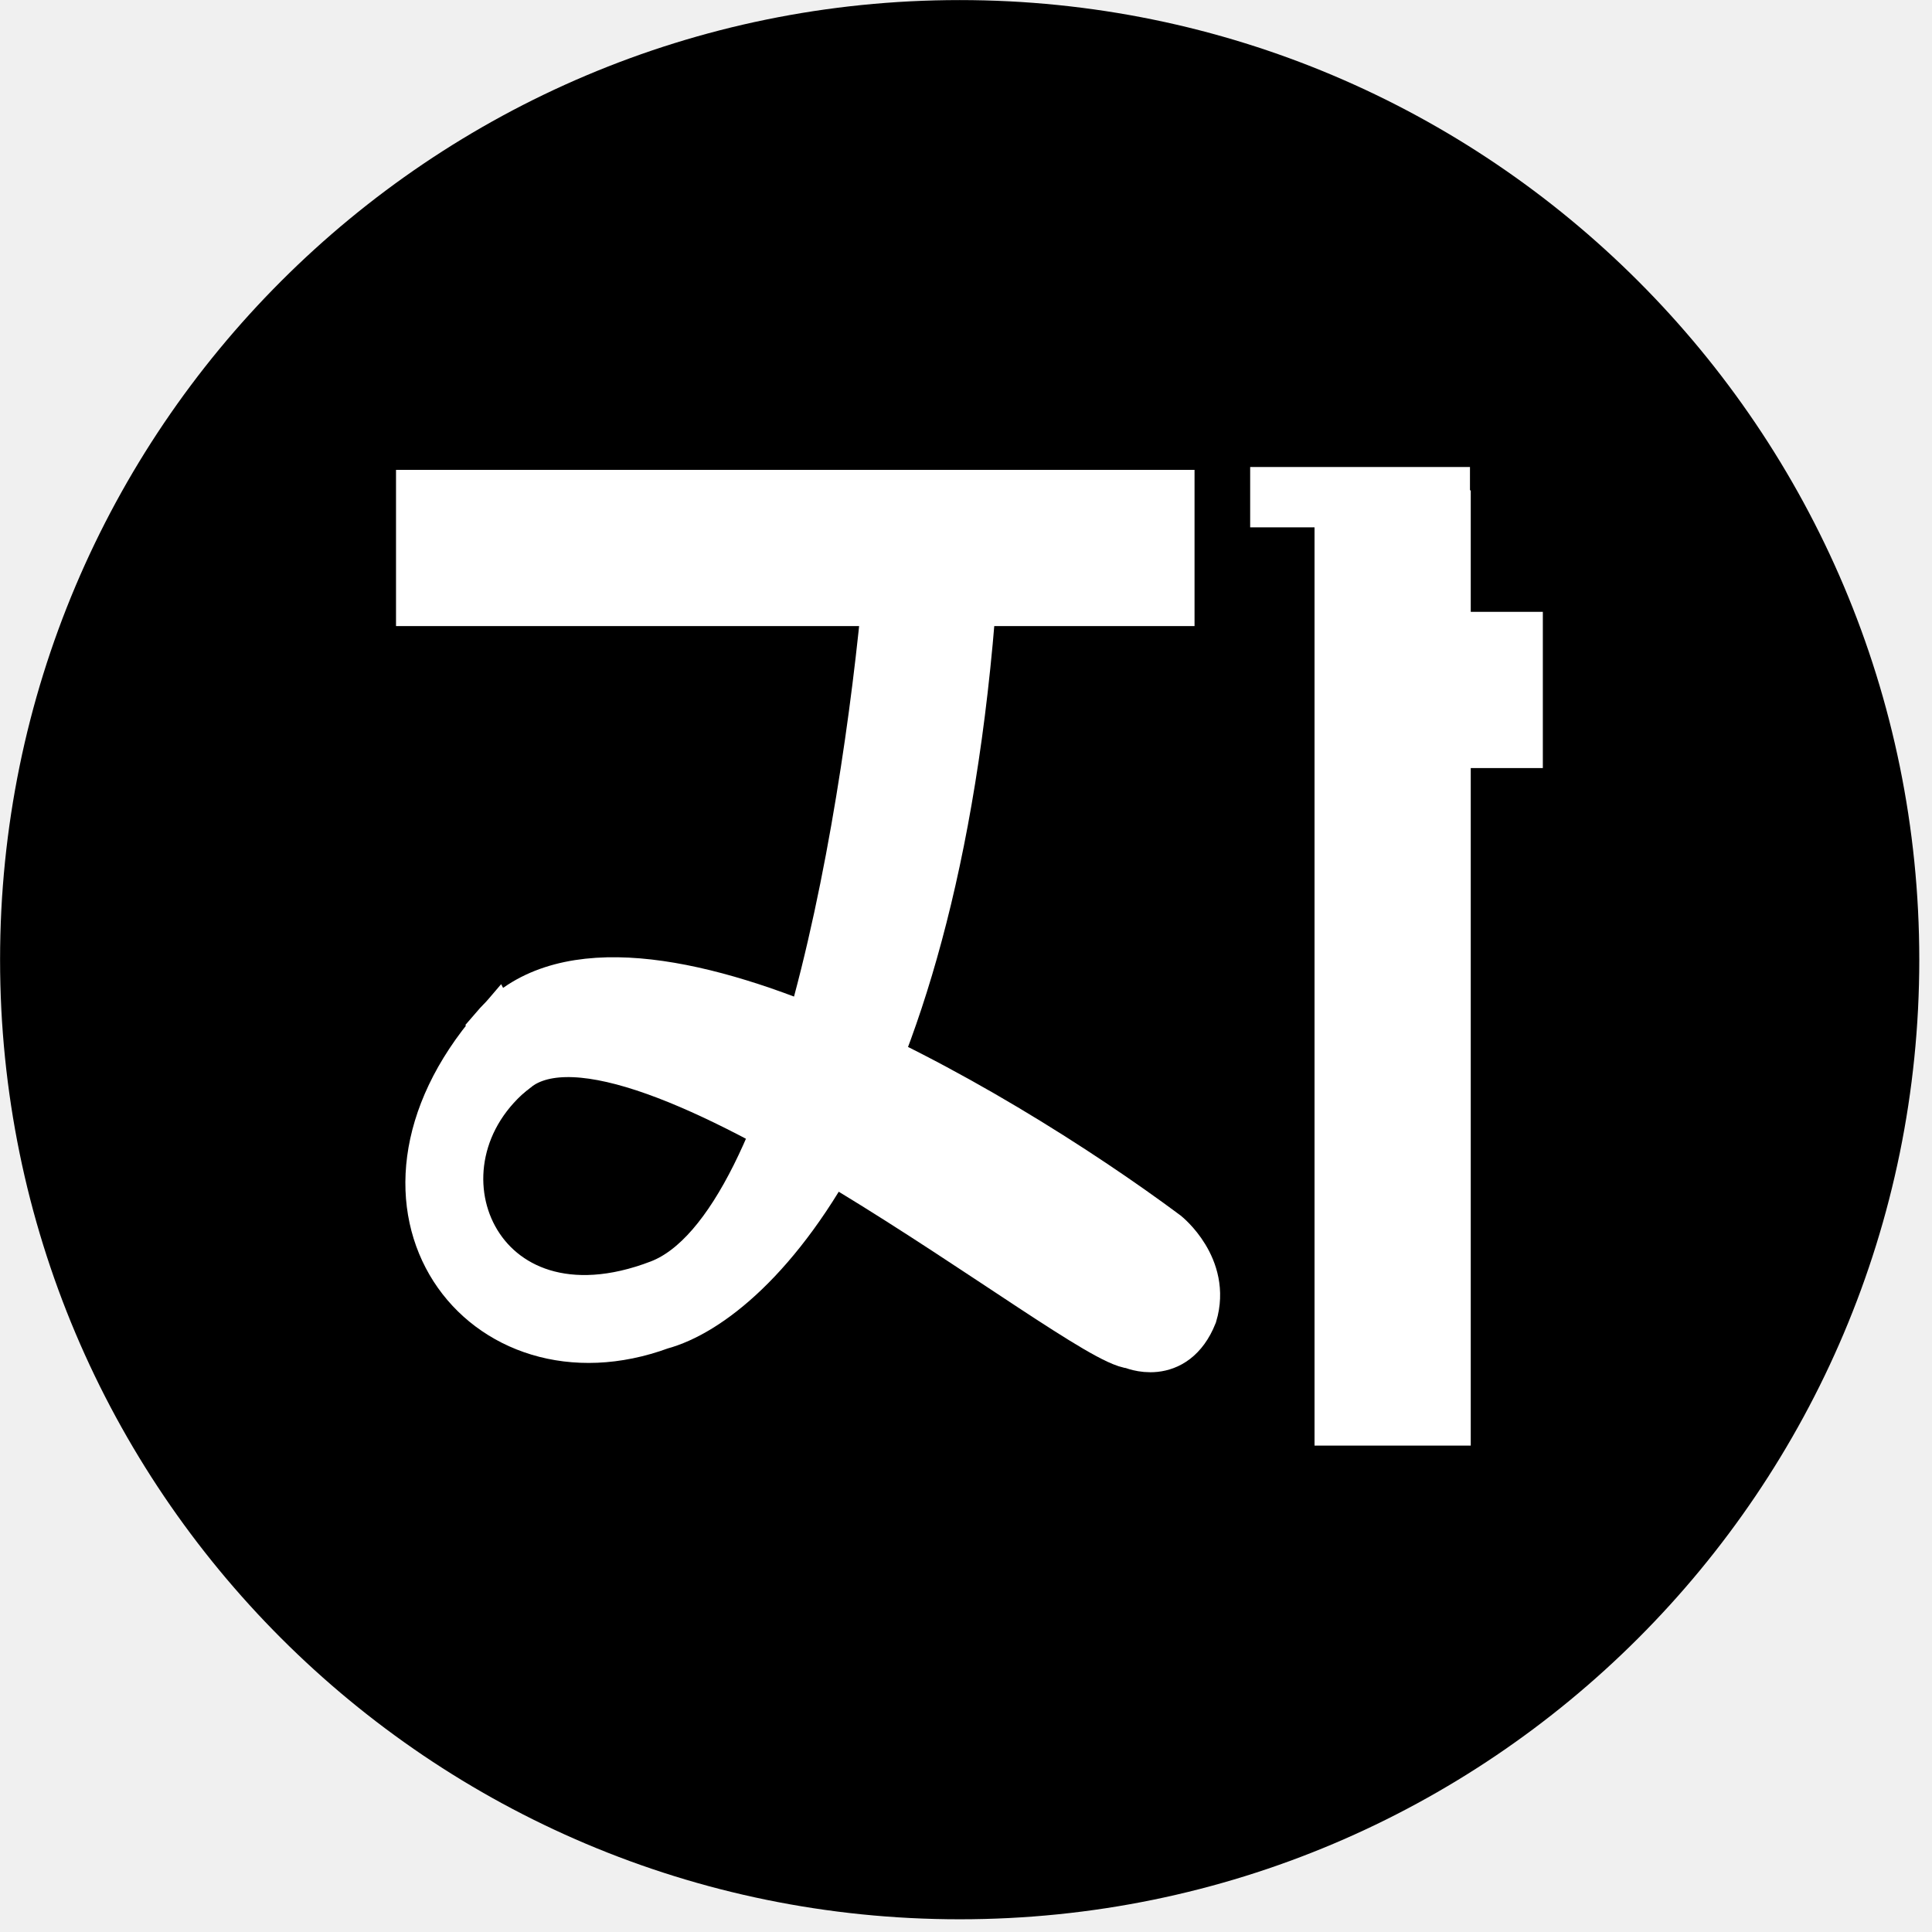
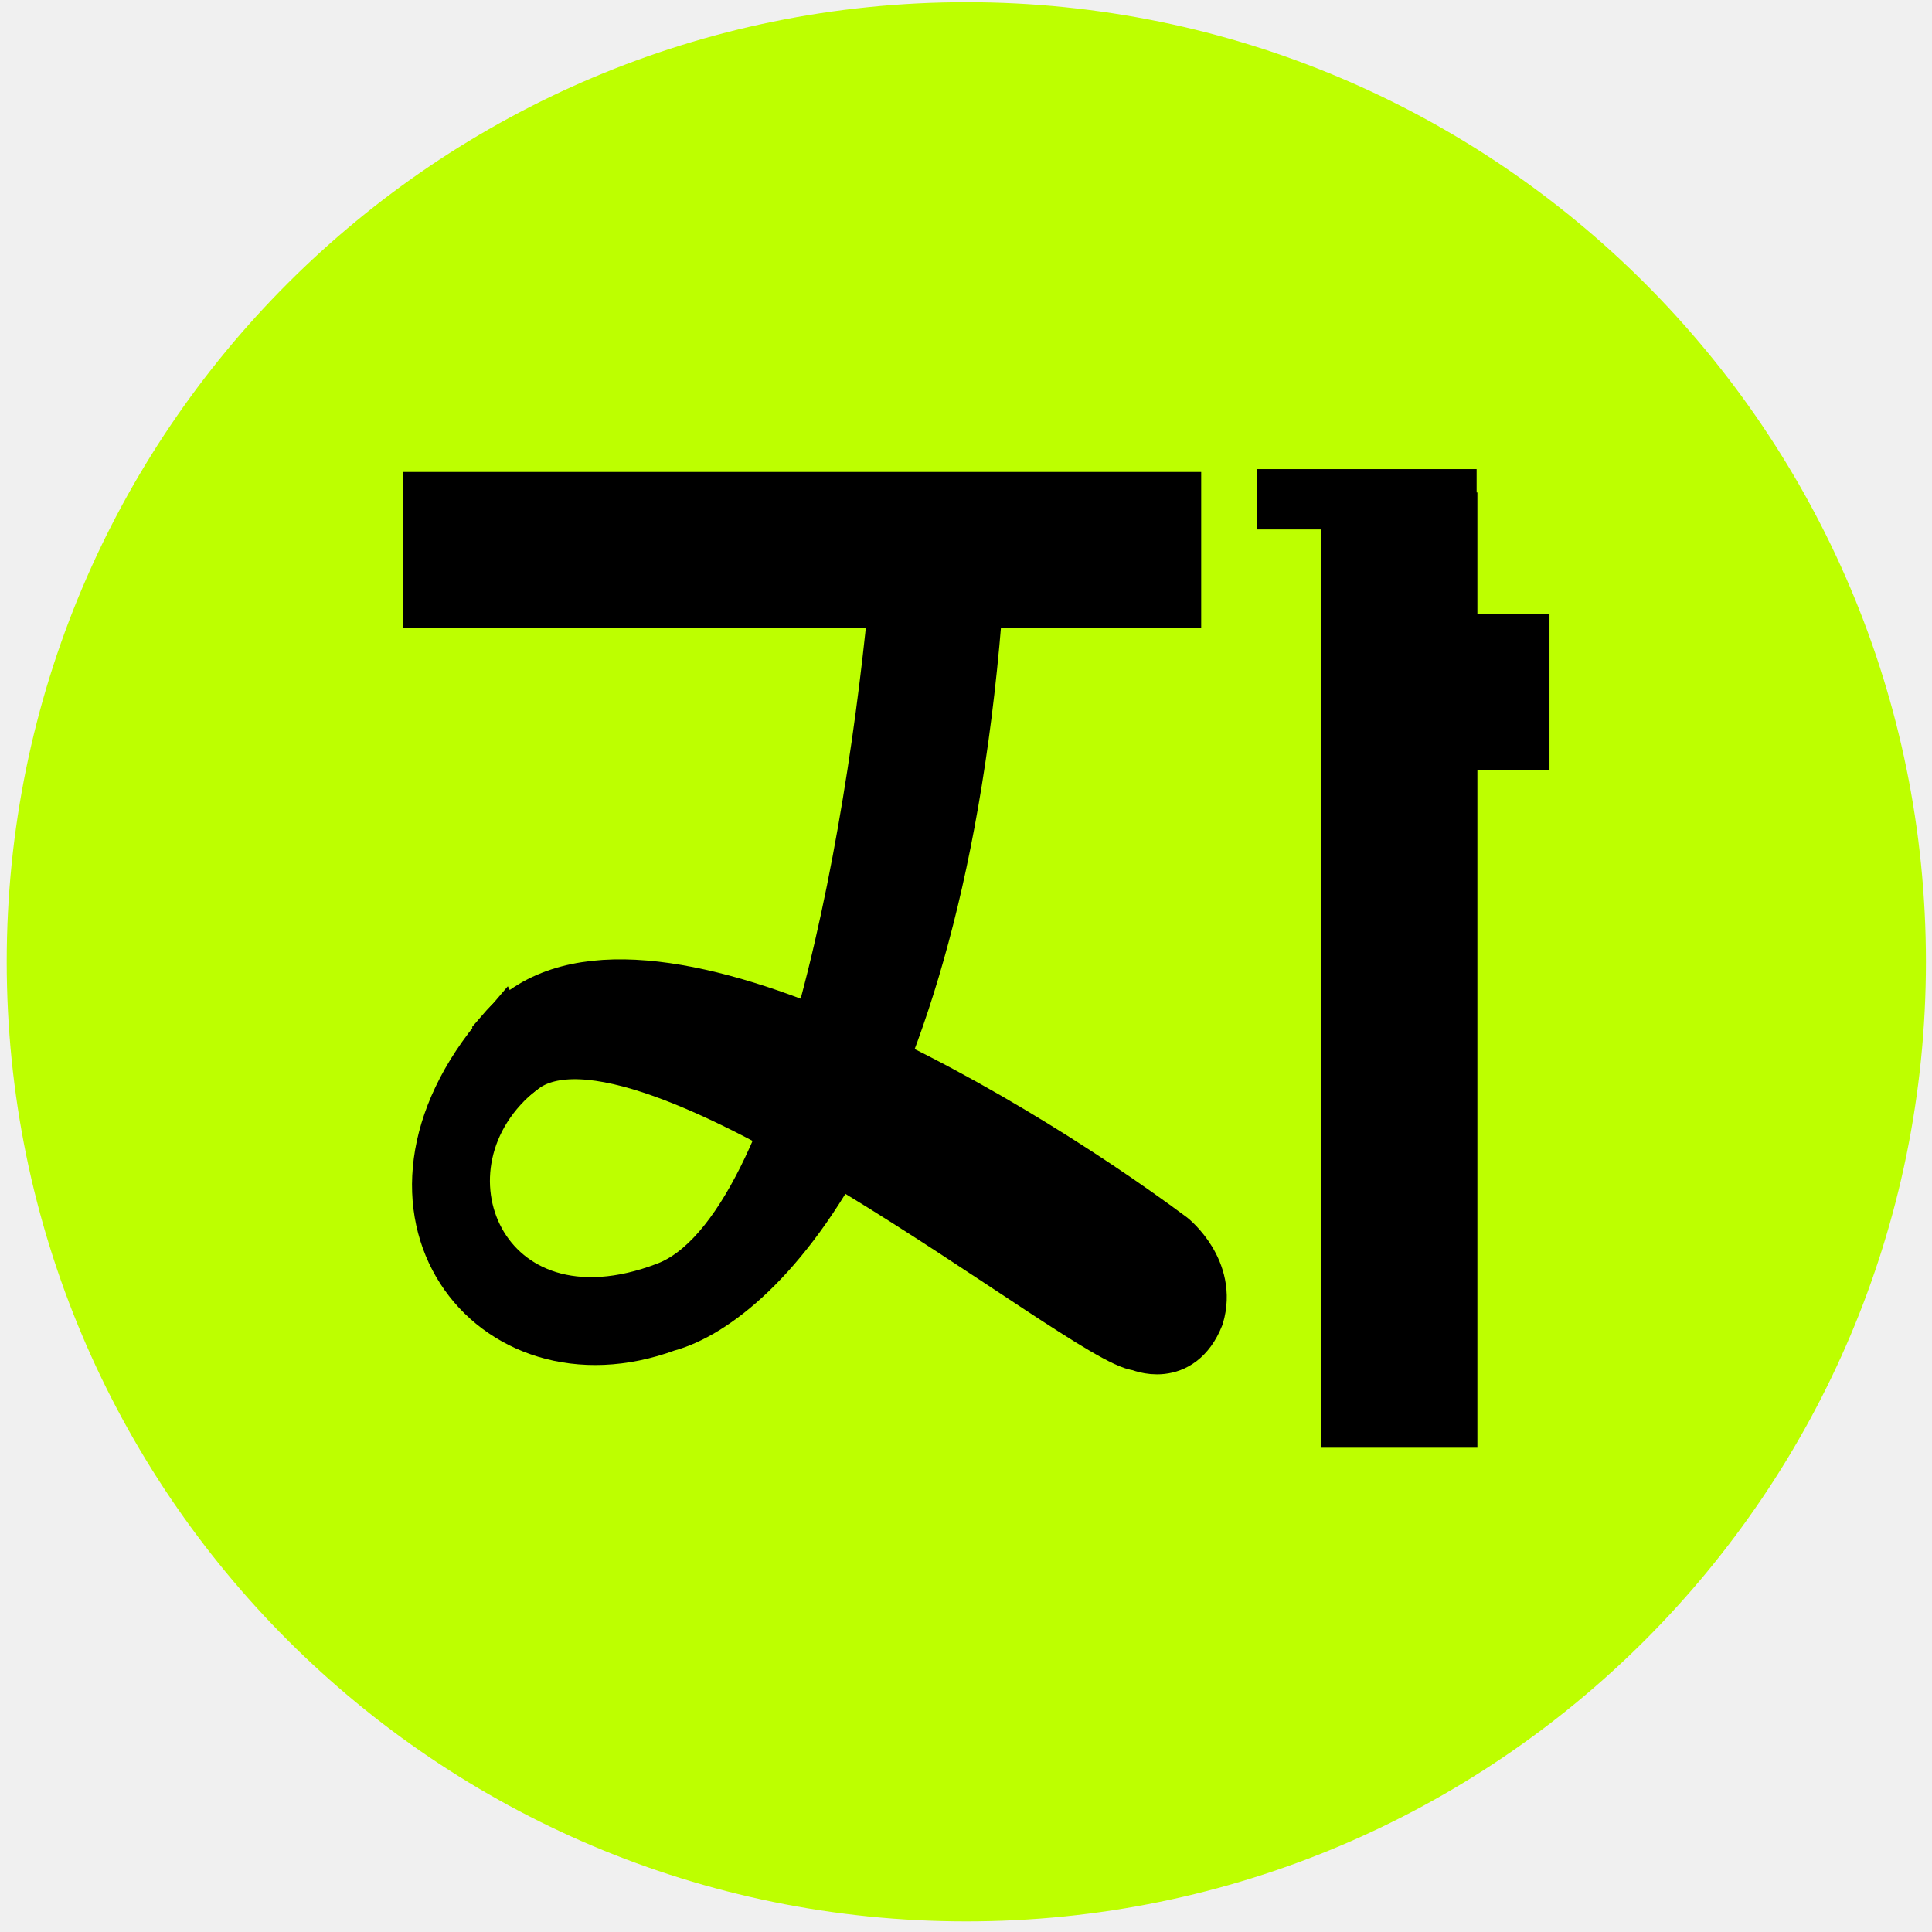
<svg xmlns="http://www.w3.org/2000/svg" width="151" height="151" viewBox="0 0 151 151" fill="none">
-   <rect x="0.006" y="0.006" width="150" height="150" rx="75" fill="black" />
-   <path d="M97.71 38.858L114.889 38.858" stroke="white" stroke-width="4.716" />
-   <path d="M30.952 42.828L93.362 42.828" stroke="white" stroke-width="12.21" />
-   <path d="M88.512 104.981C84.489 104.771 49.727 75.982 40.251 83.406L38.756 80.403C48.29 69.312 77.587 86.565 91.044 96.579C91.044 96.579 94.215 99.108 93.14 102.71C91.661 106.406 88.512 104.981 88.512 104.981Z" fill="white" stroke="white" stroke-width="4" />
-   <path d="M51.587 100.455C63.168 96 68.523 59.744 69.752 42.173H76.164C73.9 86.563 58.836 101.543 51.587 103.483C37.883 108.525 26.84 94.331 38.757 80.467L40.269 83.379C30.792 90.803 37.109 106.023 51.587 100.455Z" fill="white" stroke="white" stroke-width="4" />
-   <path d="M108.845 38.324L108.845 112.984" stroke="white" stroke-width="12.21" />
-   <path d="M112.743 53.925L120.584 53.925" stroke="white" stroke-width="12.21" />
+   <rect x="0.525" y="0.171" width="150" height="150" rx="75" fill="#BDFF00" />
+   <path d="M98.229 39.023L115.409 39.023" stroke="black" stroke-width="4.716" />
+   <path d="M31.471 42.993L93.882 42.993" stroke="black" stroke-width="12.21" />
+   <path d="M89.031 105.146C85.009 104.936 50.247 76.147 40.77 83.571L39.275 80.568C48.809 69.477 78.107 86.73 91.564 96.743C91.564 96.743 94.734 99.273 93.659 102.875C92.18 106.571 89.031 105.146 89.031 105.146Z" fill="black" stroke="black" stroke-width="4" />
+   <path d="M52.106 100.62C63.688 96.165 69.042 59.909 70.272 42.338H76.683C74.419 86.728 59.355 101.708 52.106 103.648C38.402 108.69 27.359 94.496 39.277 80.632L40.788 83.543C31.311 90.968 37.629 106.188 52.106 100.62Z" fill="black" stroke="black" stroke-width="4" />
+   <path d="M109.364 38.489L109.364 113.149" stroke="black" stroke-width="12.21" />
+   <path d="M113.263 54.09L121.104 54.09" stroke="black" stroke-width="12.21" />
</svg>
